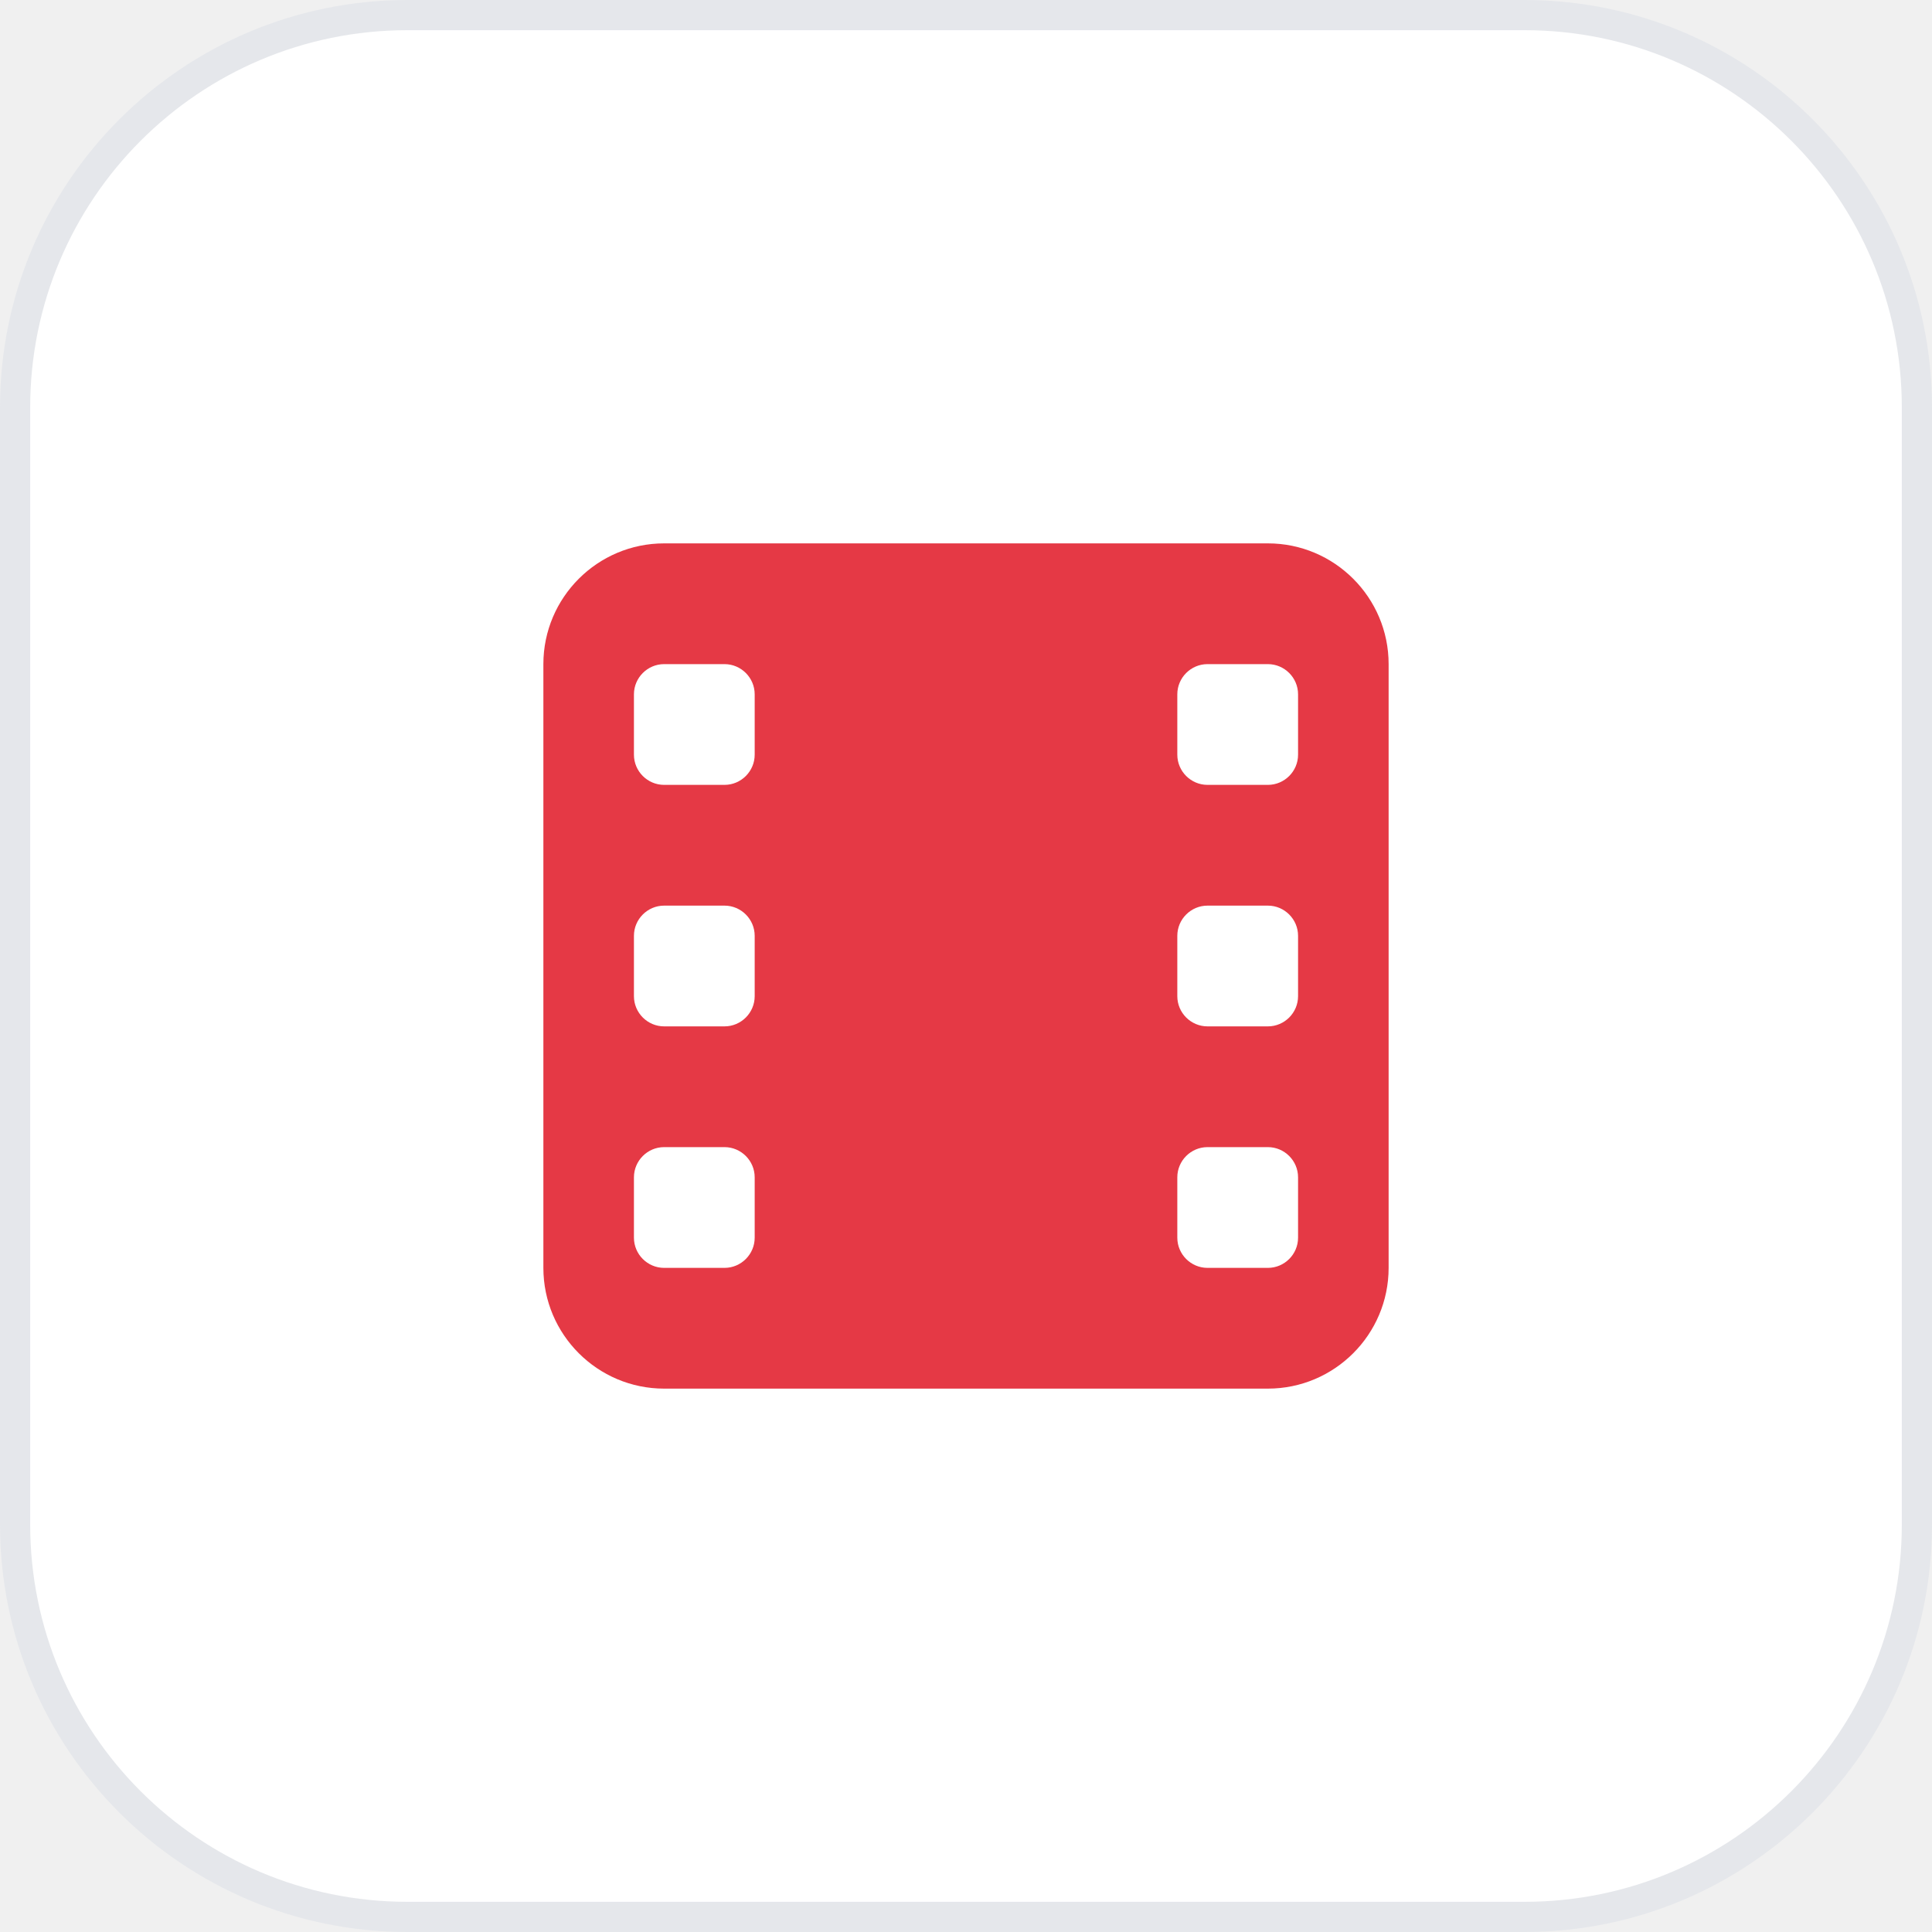
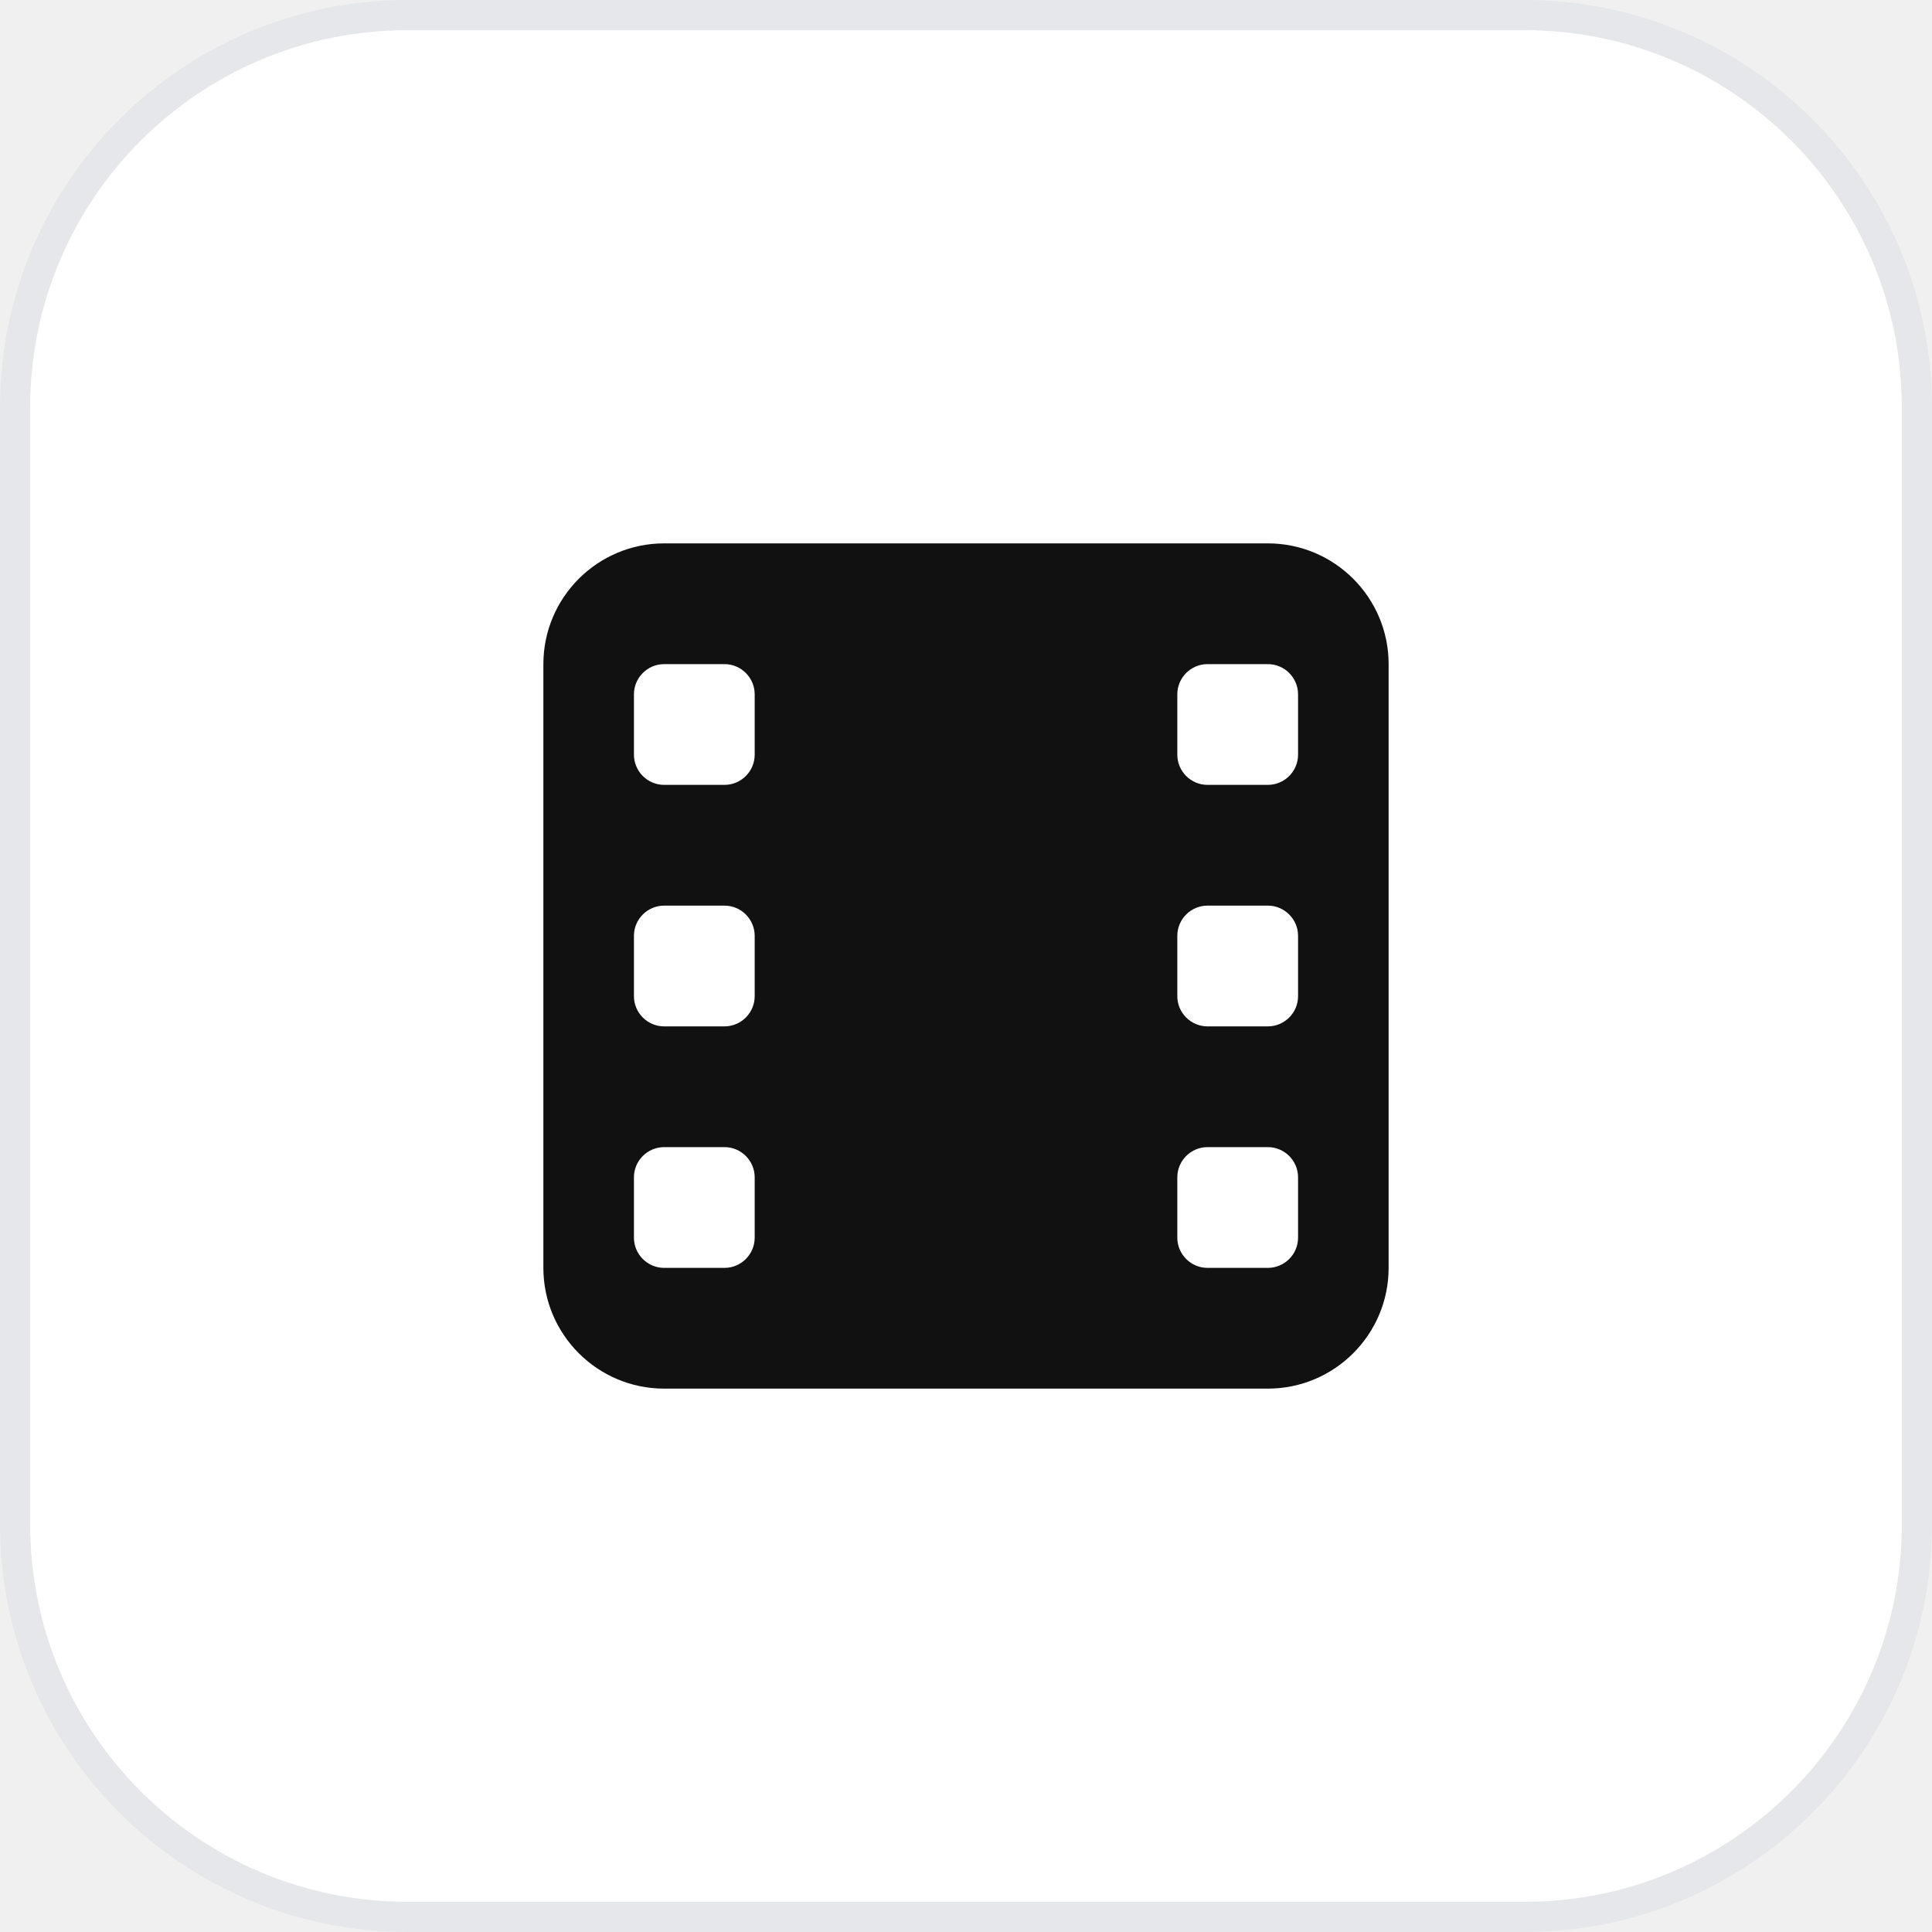
<svg xmlns="http://www.w3.org/2000/svg" viewBox="0 0 128 128" width="128" height="128">
  <rect x="1" y="1" width="126" height="126" rx="26" fill="#ffffff" stroke="#e5e7eb" stroke-width="2" />
-   <g transform="translate(36.00 32.00) scale(0.125)" fill="#E53945">
+   <g transform="translate(36.00 32.00) scale(0.125)" fill="#111111">
    <path d="M0 96C0 60.7 28.7 32 64 32l320 0c35.3 0 64 28.7 64 64l0 320c0 35.3-28.7 64-64 64L64 480c-35.3 0-64-28.7-64-64L0 96zM48 368l0 32c0 8.8 7.2 16 16 16l32 0c8.8 0 16-7.2 16-16l0-32c0-8.8-7.2-16-16-16l-32 0c-8.8 0-16 7.2-16 16zm304-16c-8.8 0-16 7.2-16 16l0 32c0 8.8 7.2 16 16 16l32 0c8.8 0 16-7.2 16-16l0-32c0-8.8-7.2-16-16-16l-32 0zM48 240l0 32c0 8.8 7.2 16 16 16l32 0c8.8 0 16-7.2 16-16l0-32c0-8.8-7.2-16-16-16l-32 0c-8.8 0-16 7.2-16 16zm304-16c-8.8 0-16 7.2-16 16l0 32c0 8.8 7.2 16 16 16l32 0c8.8 0 16-7.2 16-16l0-32c0-8.8-7.2-16-16-16l-32 0zM48 112l0 32c0 8.8 7.2 16 16 16l32 0c8.8 0 16-7.2 16-16l0-32c0-8.8-7.2-16-16-16L64 96c-8.8 0-16 7.2-16 16zM352 96c-8.8 0-16 7.2-16 16l0 32c0 8.8 7.2 16 16 16l32 0c8.8 0 16-7.2 16-16l0-32c0-8.8-7.2-16-16-16l-32 0z" />
  </g>
</svg>
